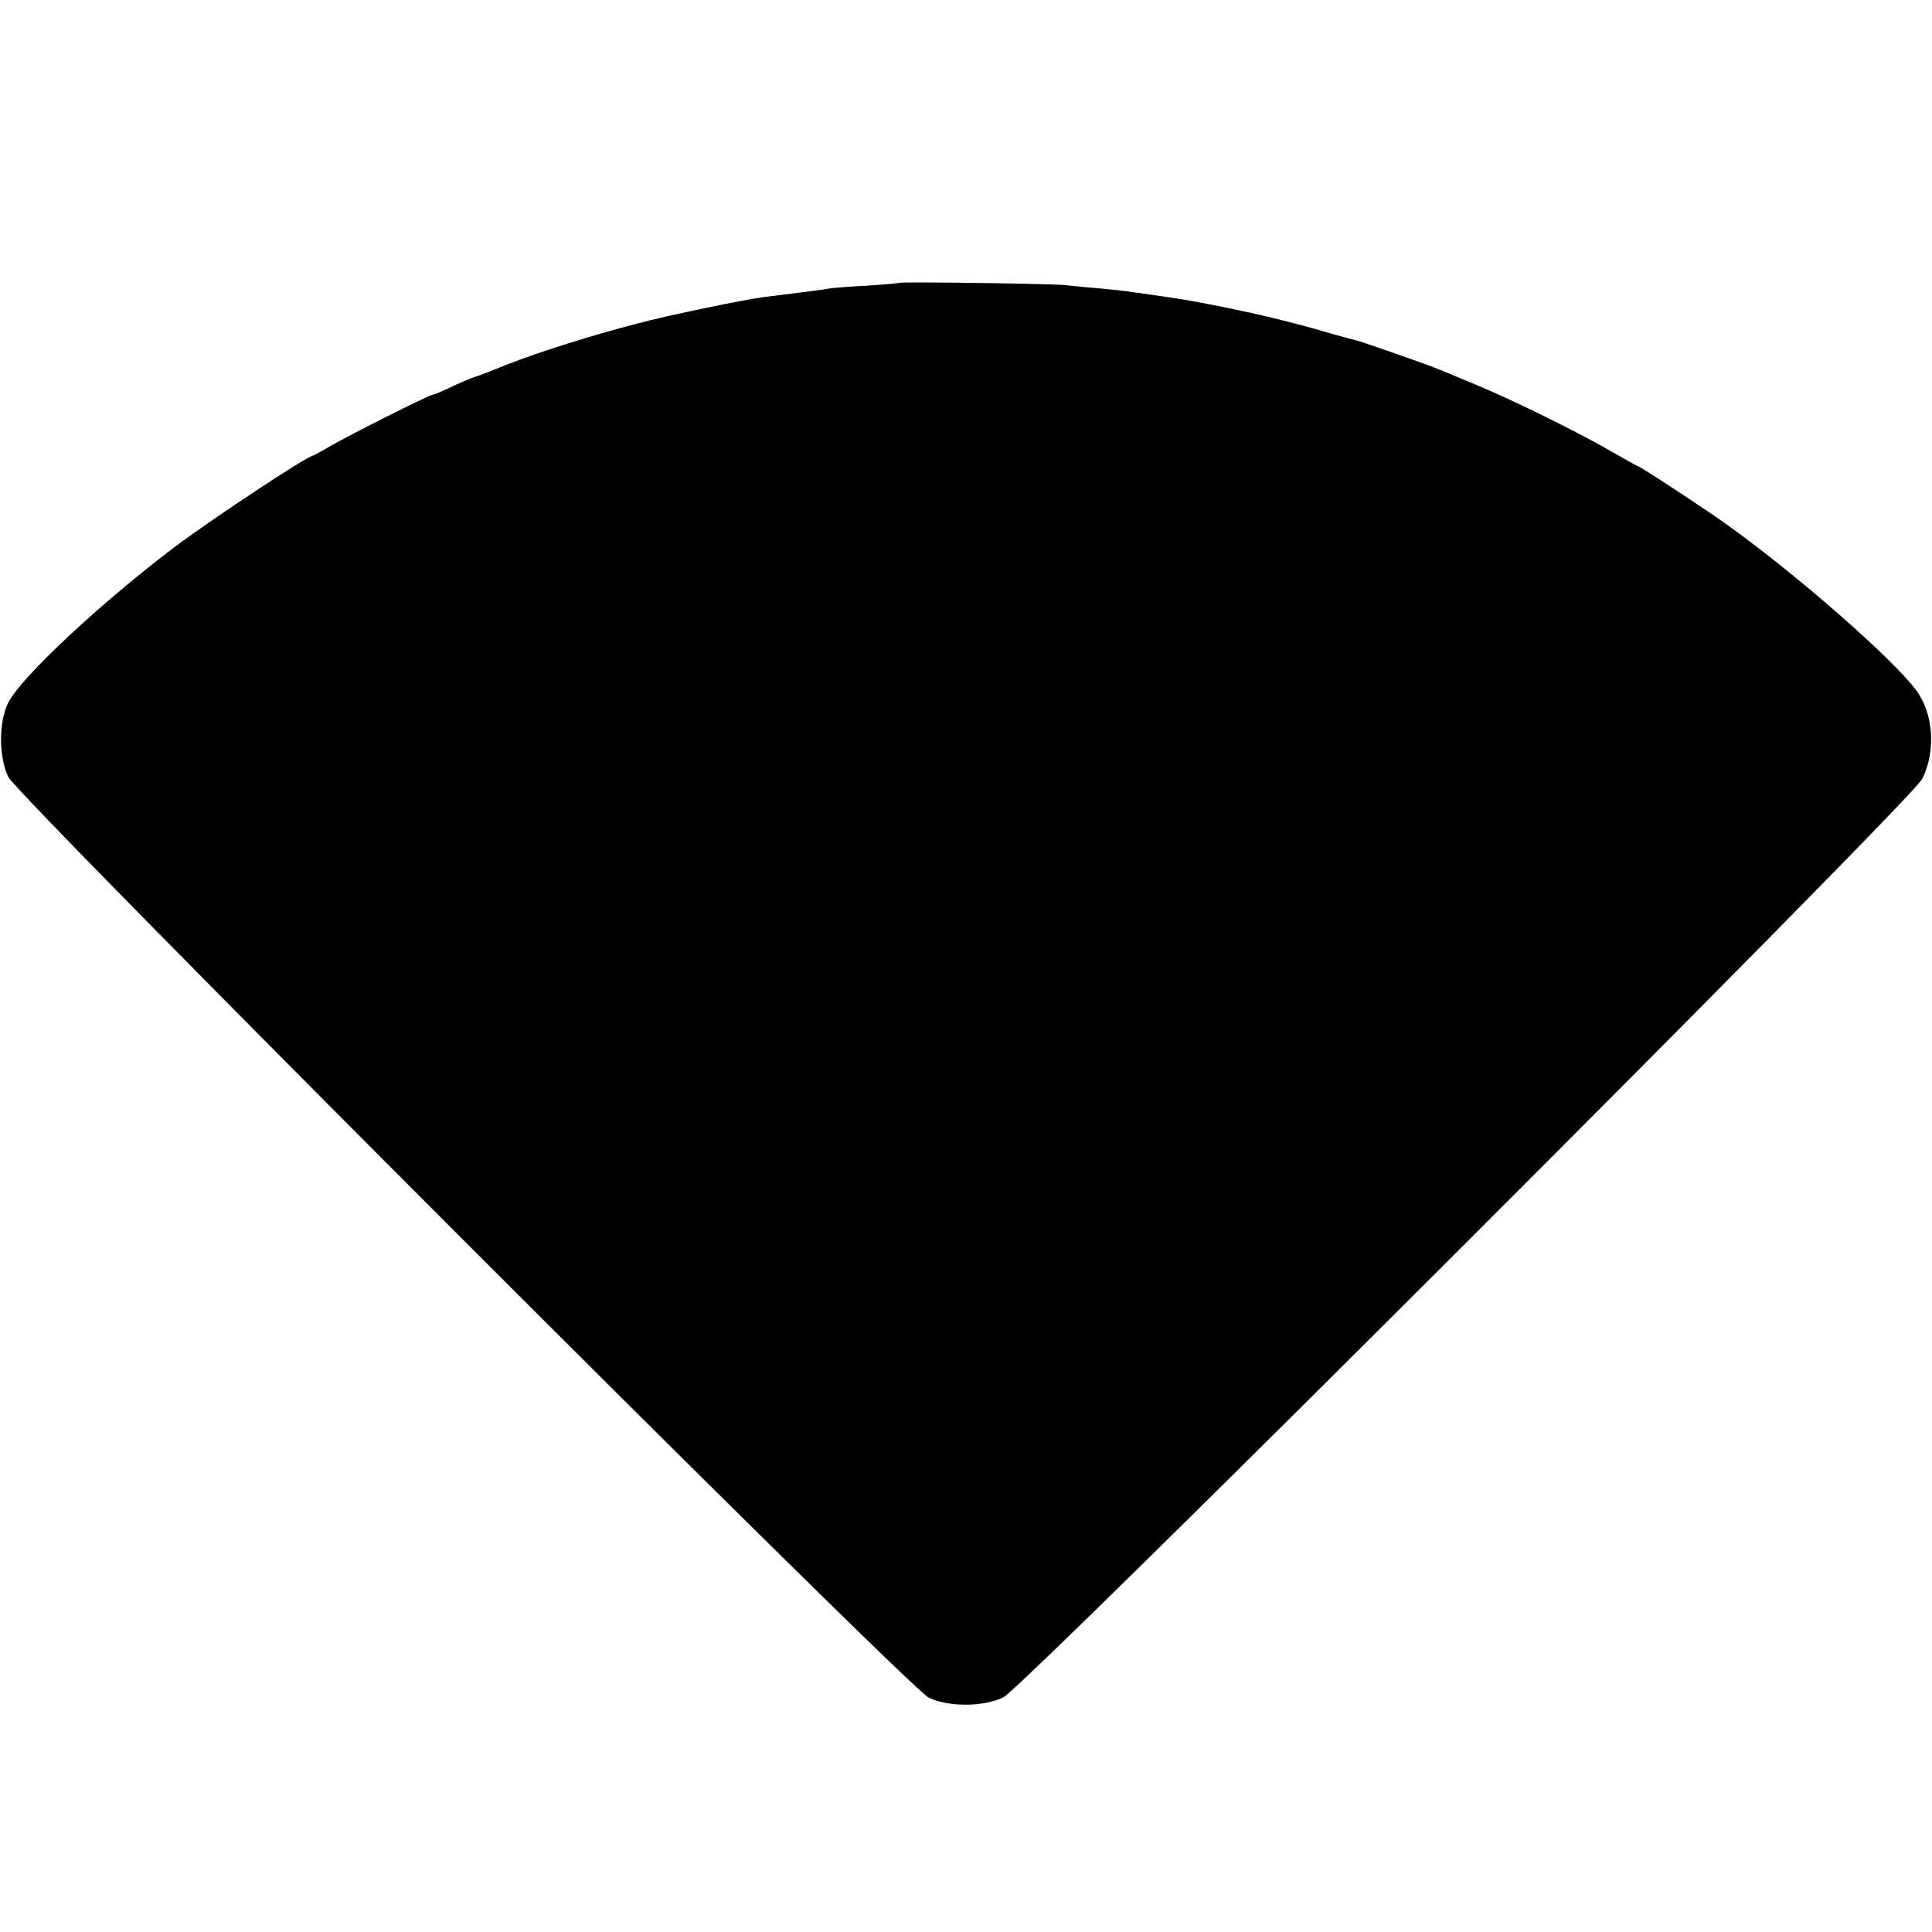
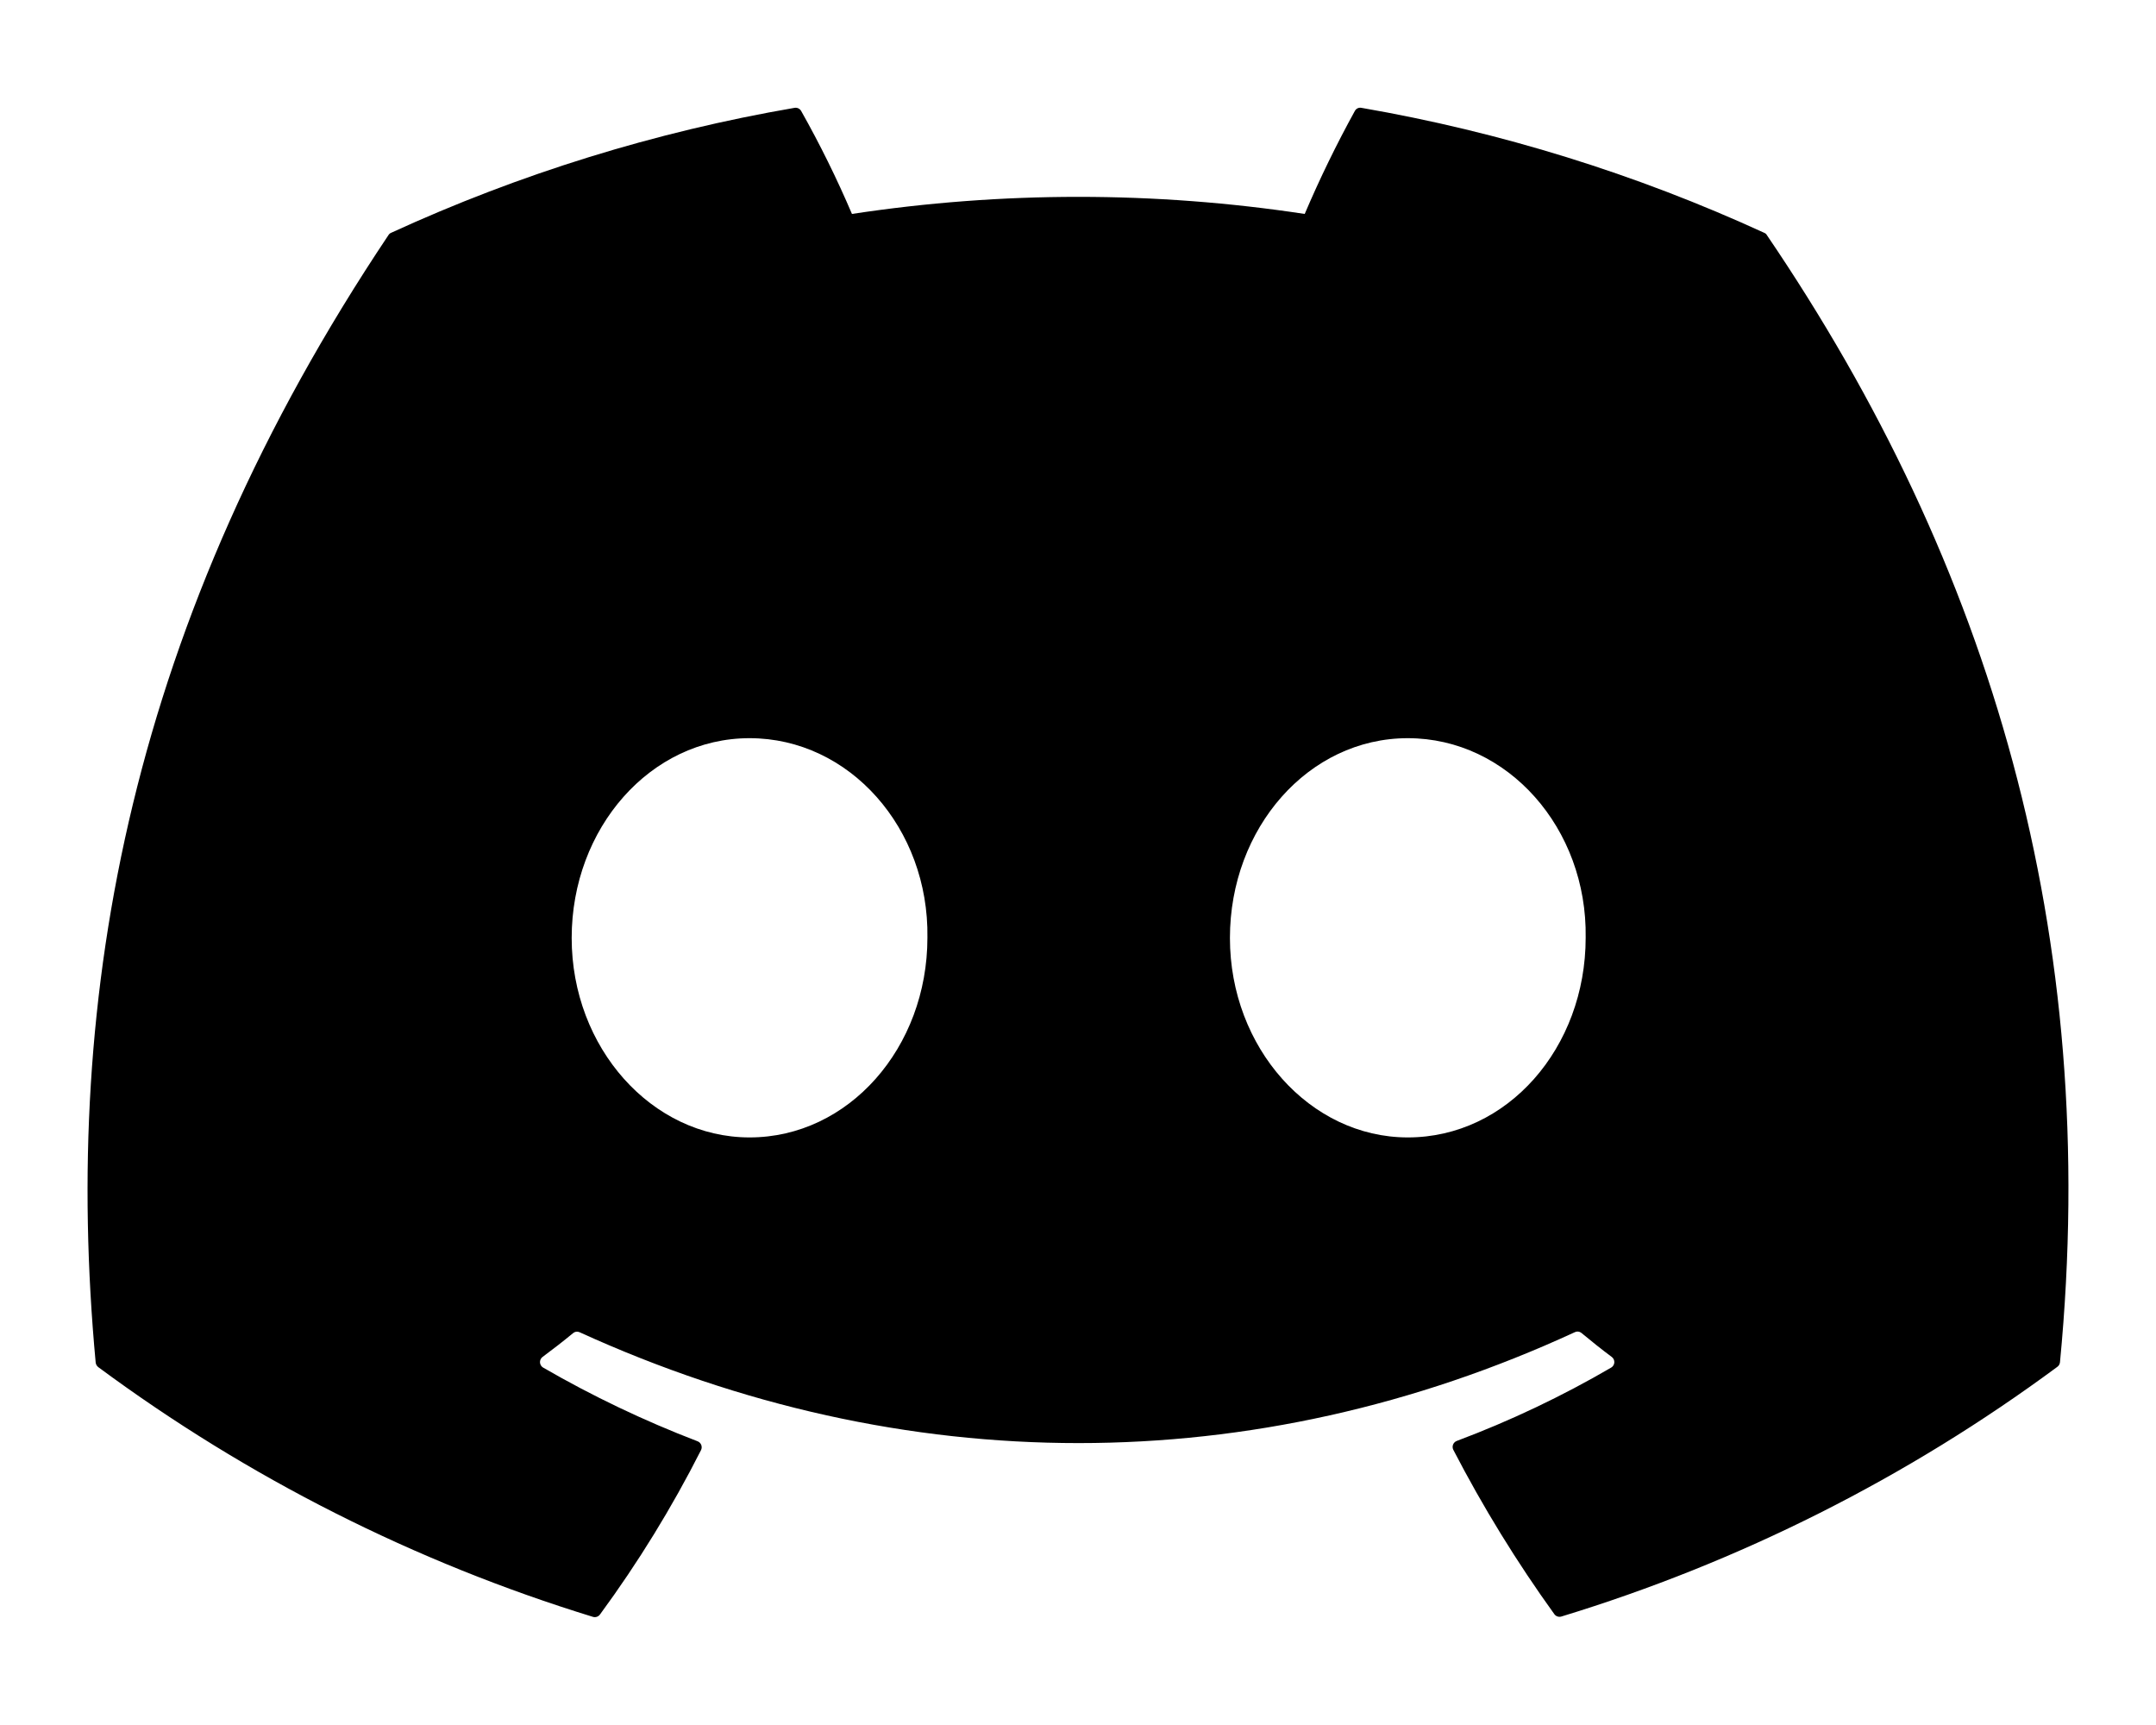
- <svg xmlns="http://www.w3.org/2000/svg" version="1.0" width="700pt" height="700pt" viewBox="0 0 700 700" preserveAspectRatio="xMidYMid meet">
-   <g transform="translate(0,700) scale(0.1,-0.1)" fill="#000000" stroke="none">
-     <path d="M3258 5975 c-1 -1 -54 -6 -116 -10 -62 -3 -123 -8 -135 -10 -19 -4 -106 -15 -237 -31 -71 -9 -348 -66 -460 -96 -174 -45 -355 -103 -471 -148 -57 -23 -108 -43 -114 -44 -16 -5 -62 -24 -107 -46 -23 -11 -46 -20 -50 -20 -12 0 -310 -150 -376 -189 -29 -17 -54 -31 -56 -31 -20 0 -366 -229 -502 -331 -271 -205 -558 -473 -604 -565 -35 -69 -35 -196 0 -269 35 -73 3261 -3300 3335 -3336 71 -34 198 -34 270 1 74 35 3290 3250 3329 3327 51 101 42 238 -22 323 -87 116 -431 417 -682 597 -82 59 -317 213 -324 213 -2 0 -43 23 -92 51 -124 72 -357 187 -494 244 -63 26 -124 52 -135 56 -31 14 -278 100 -295 104 -8 2 -62 16 -120 33 -128 37 -241 64 -380 92 -129 25 -120 24 -340 55 -14 2 -61 7 -105 11 -44 3 -96 9 -115 11 -43 5 -597 13 -602 8z" />
-   </g>
+ <svg xmlns="http://www.w3.org/2000/svg" viewBox="0 0 640 512">
+   <path d="M524.5 69.8a1.5 1.5 0 0 0 -.8-.7A485.1 485.1 0 0 0 404.1 32a1.8 1.8 0 0 0 -1.9 .9 337.5 337.5 0 0 0 -14.9 30.6 447.8 447.8 0 0 0 -134.4 0 309.5 309.5 0 0 0 -15.1-30.6 1.9 1.9 0 0 0 -1.9-.9A483.7 483.7 0 0 0 116.1 69.1a1.7 1.7 0 0 0 -.8 .7C39.1 183.7 18.2 294.7 28.4 404.4a2 2 0 0 0 .8 1.4A487.7 487.7 0 0 0 176 479.9a1.9 1.9 0 0 0 2.1-.7A348.2 348.2 0 0 0 208.1 430.4a1.9 1.9 0 0 0 -1-2.6 321.2 321.2 0 0 1 -45.9-21.9 1.9 1.9 0 0 1 -.2-3.1c3.1-2.3 6.2-4.7 9.1-7.1a1.8 1.8 0 0 1 1.9-.3c96.2 43.9 200.4 43.9 295.5 0a1.8 1.8 0 0 1 1.9 .2c2.9 2.4 6 4.9 9.1 7.2a1.9 1.9 0 0 1 -.2 3.1 301.4 301.4 0 0 1 -45.9 21.8 1.9 1.9 0 0 0 -1 2.6 391.1 391.1 0 0 0 30 48.8 1.9 1.9 0 0 0 2.1 .7A486 486 0 0 0 610.7 405.7a1.9 1.9 0 0 0 .8-1.4C623.7 277.6 590.9 167.5 524.5 69.8zM222.5 337.6c-29 0-52.8-26.6-52.8-59.2S193.1 219.1 222.5 219.1c29.7 0 53.3 26.8 52.8 59.2C275.3 311 251.9 337.6 222.5 337.6zm195.4 0c-29 0-52.8-26.6-52.8-59.2S388.4 219.1 417.9 219.1c29.7 0 53.3 26.8 52.8 59.2C470.7 311 447.5 337.6 417.9 337.6z" />
</svg>
